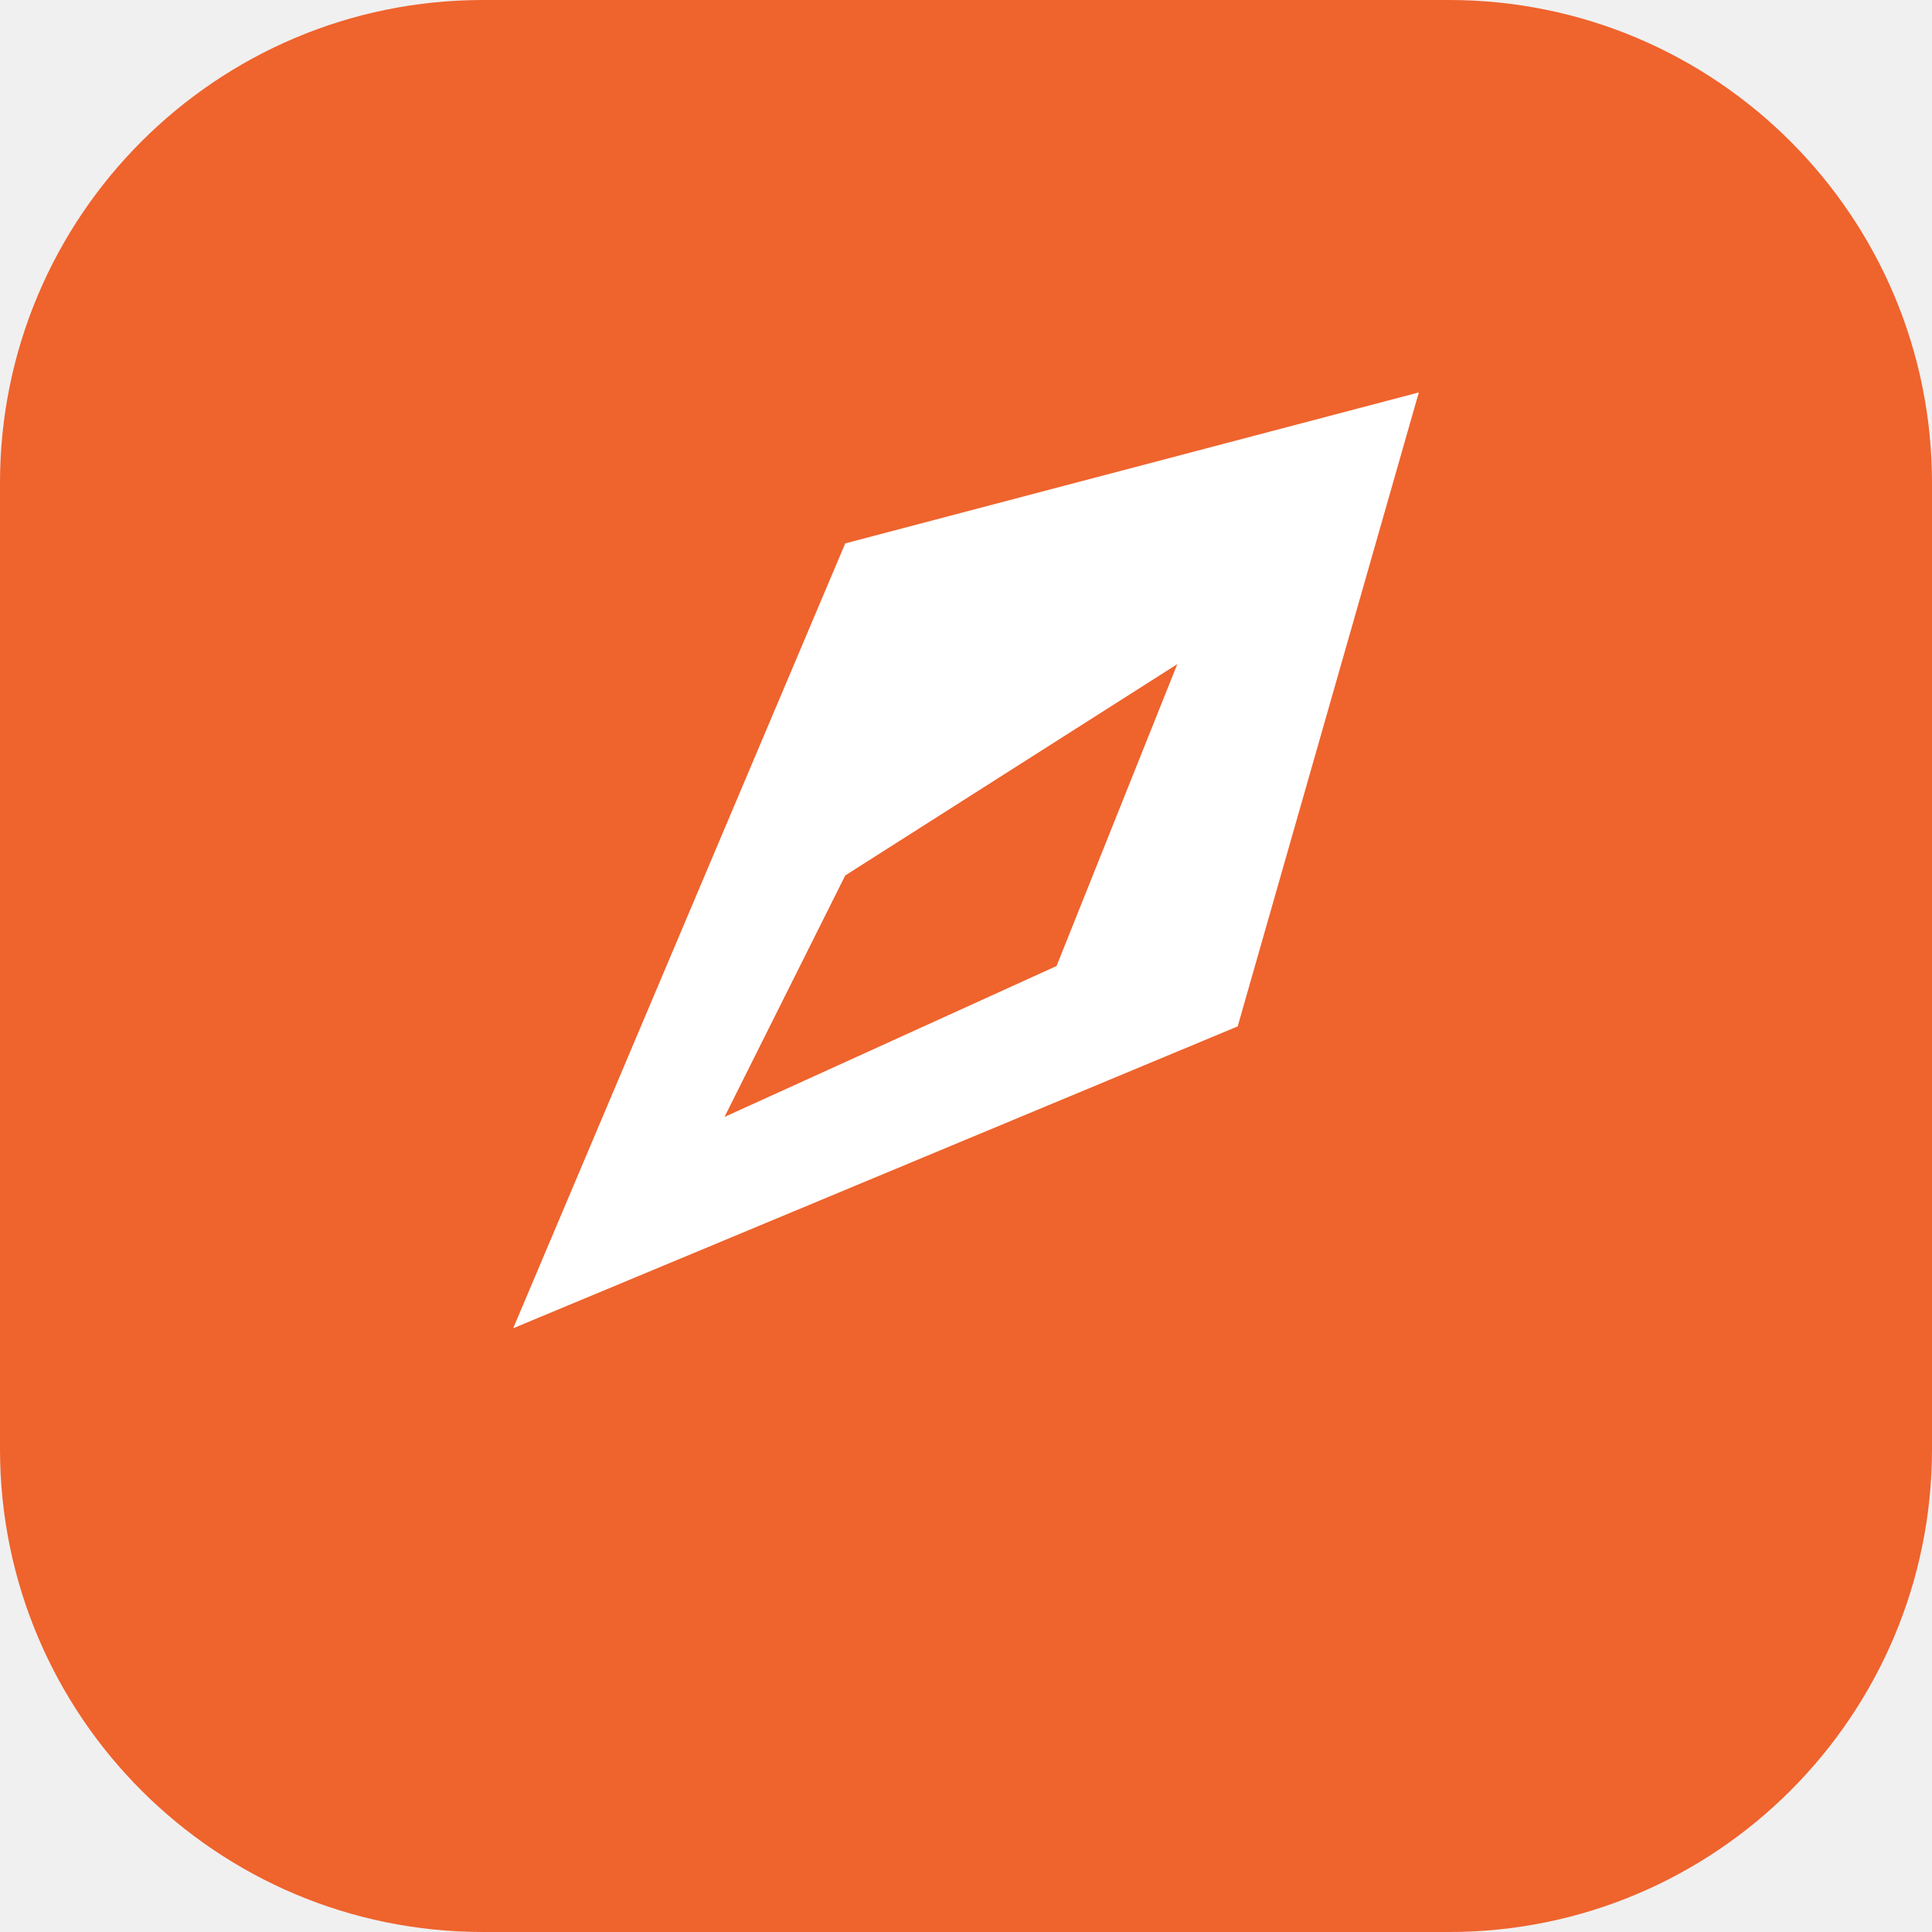
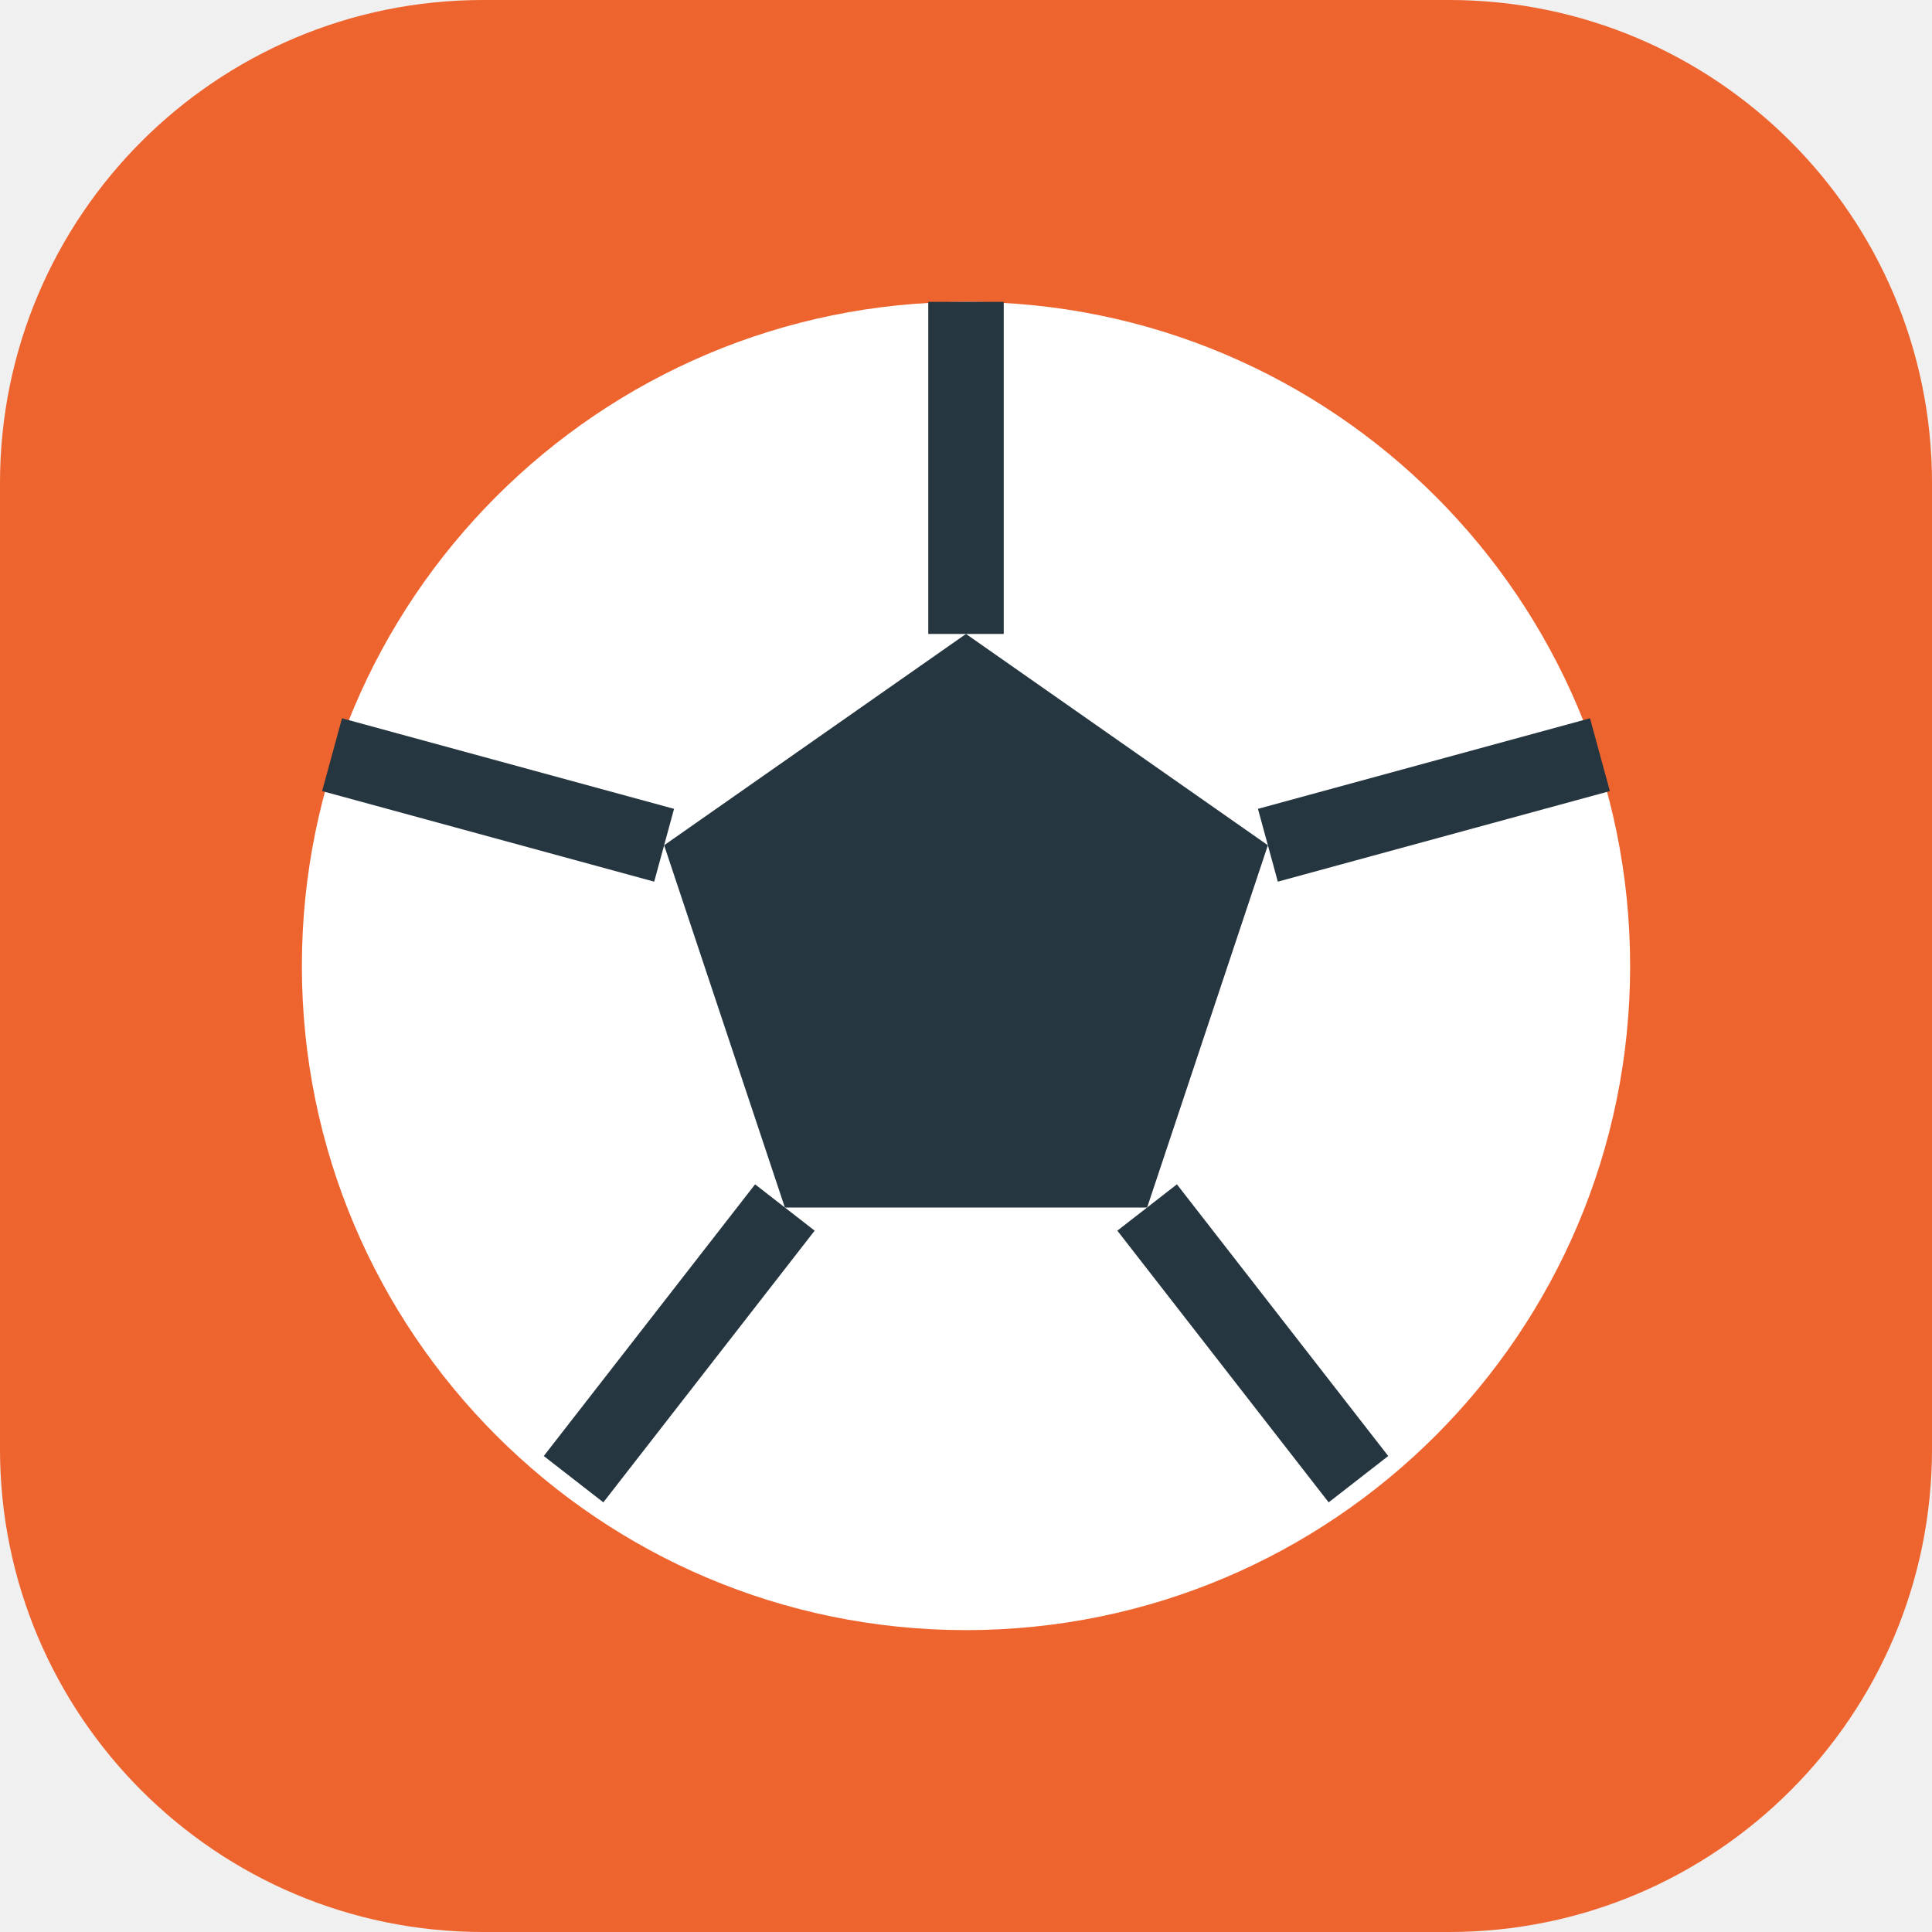
<svg xmlns="http://www.w3.org/2000/svg" viewBox="0 0 64 64">
-   <rect width="64" height="64" rx="16" fill="#ef632d" />
-   <path d="M17 44L28 18L47 13L41 34L17 44ZM28 29L24 37L35 32L39 22Z" fill="#fff" />
+   <rect width="64" height="64" rx="16" fill="#ed642e" />
+   <circle cx="32" cy="32" r="22" fill="#fff" />
+   <path d="M32 21L42 28L38 40H26L22 28Z" fill="#263640" />
+   <path d="M32 10V21M53 25L42 28M45 49L38 40M19 49L26 40M11 25L22 28" fill="none" stroke="#263640" stroke-width="2.5" />
</svg>
